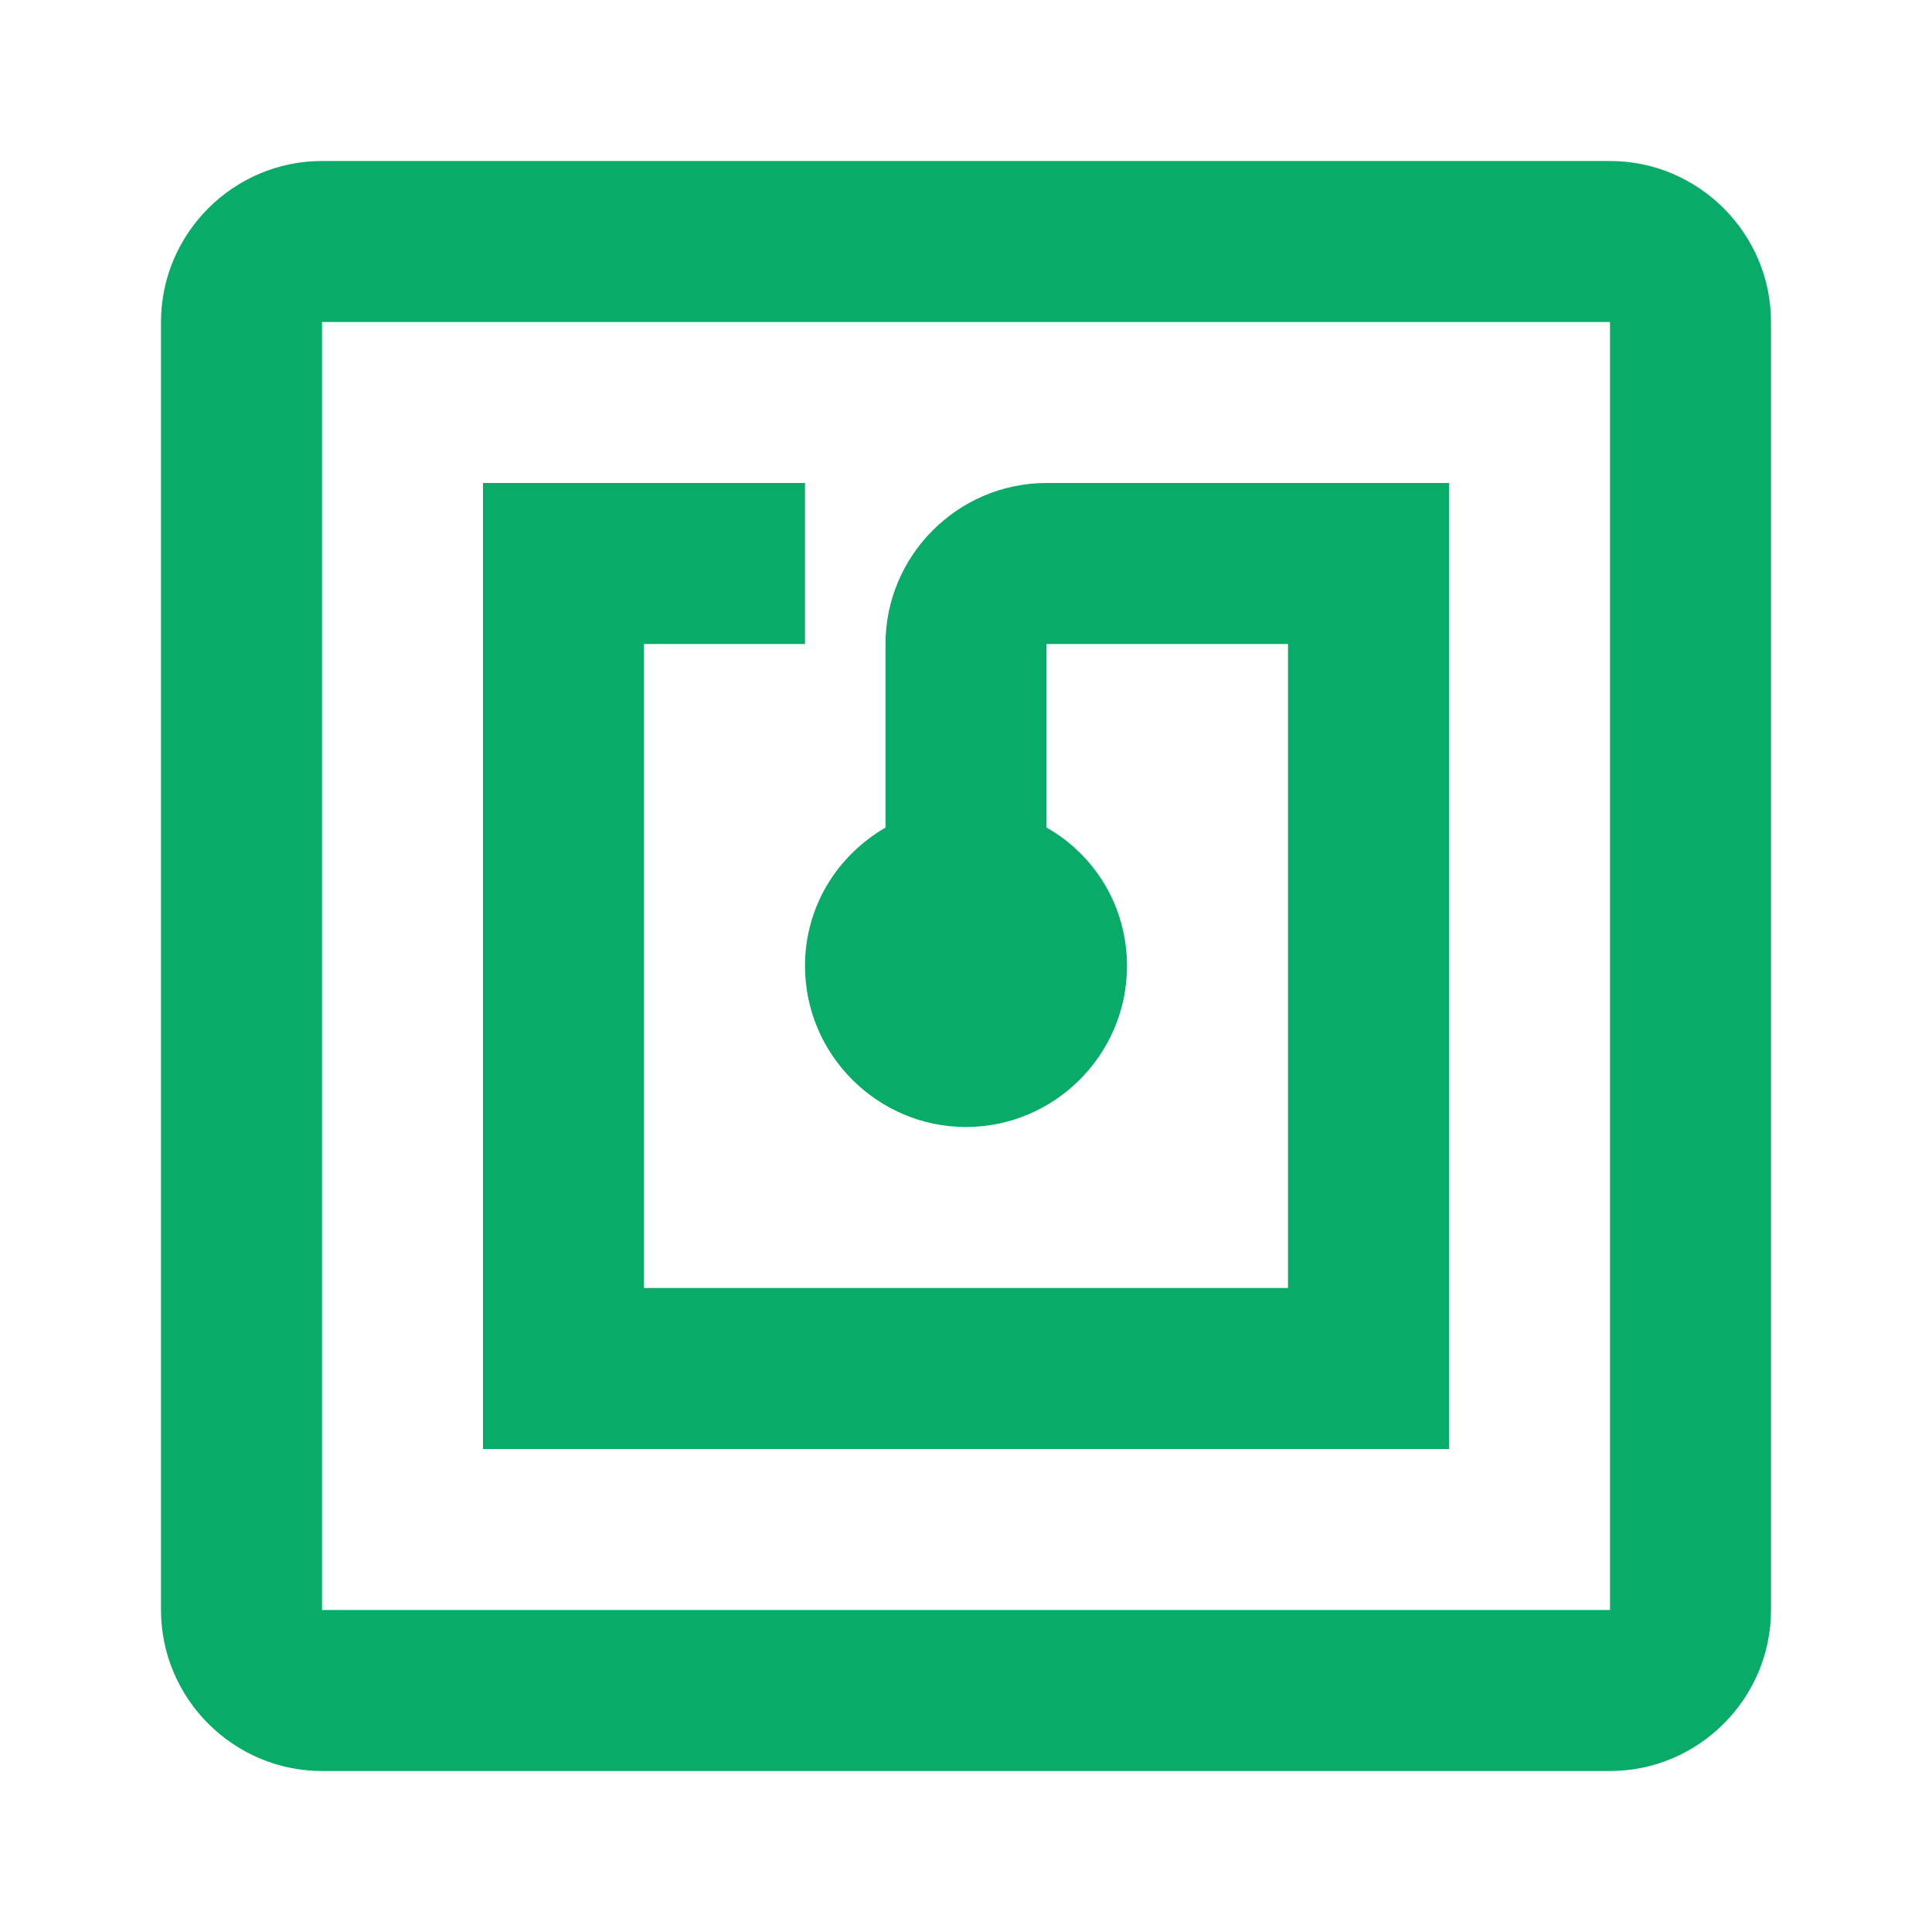
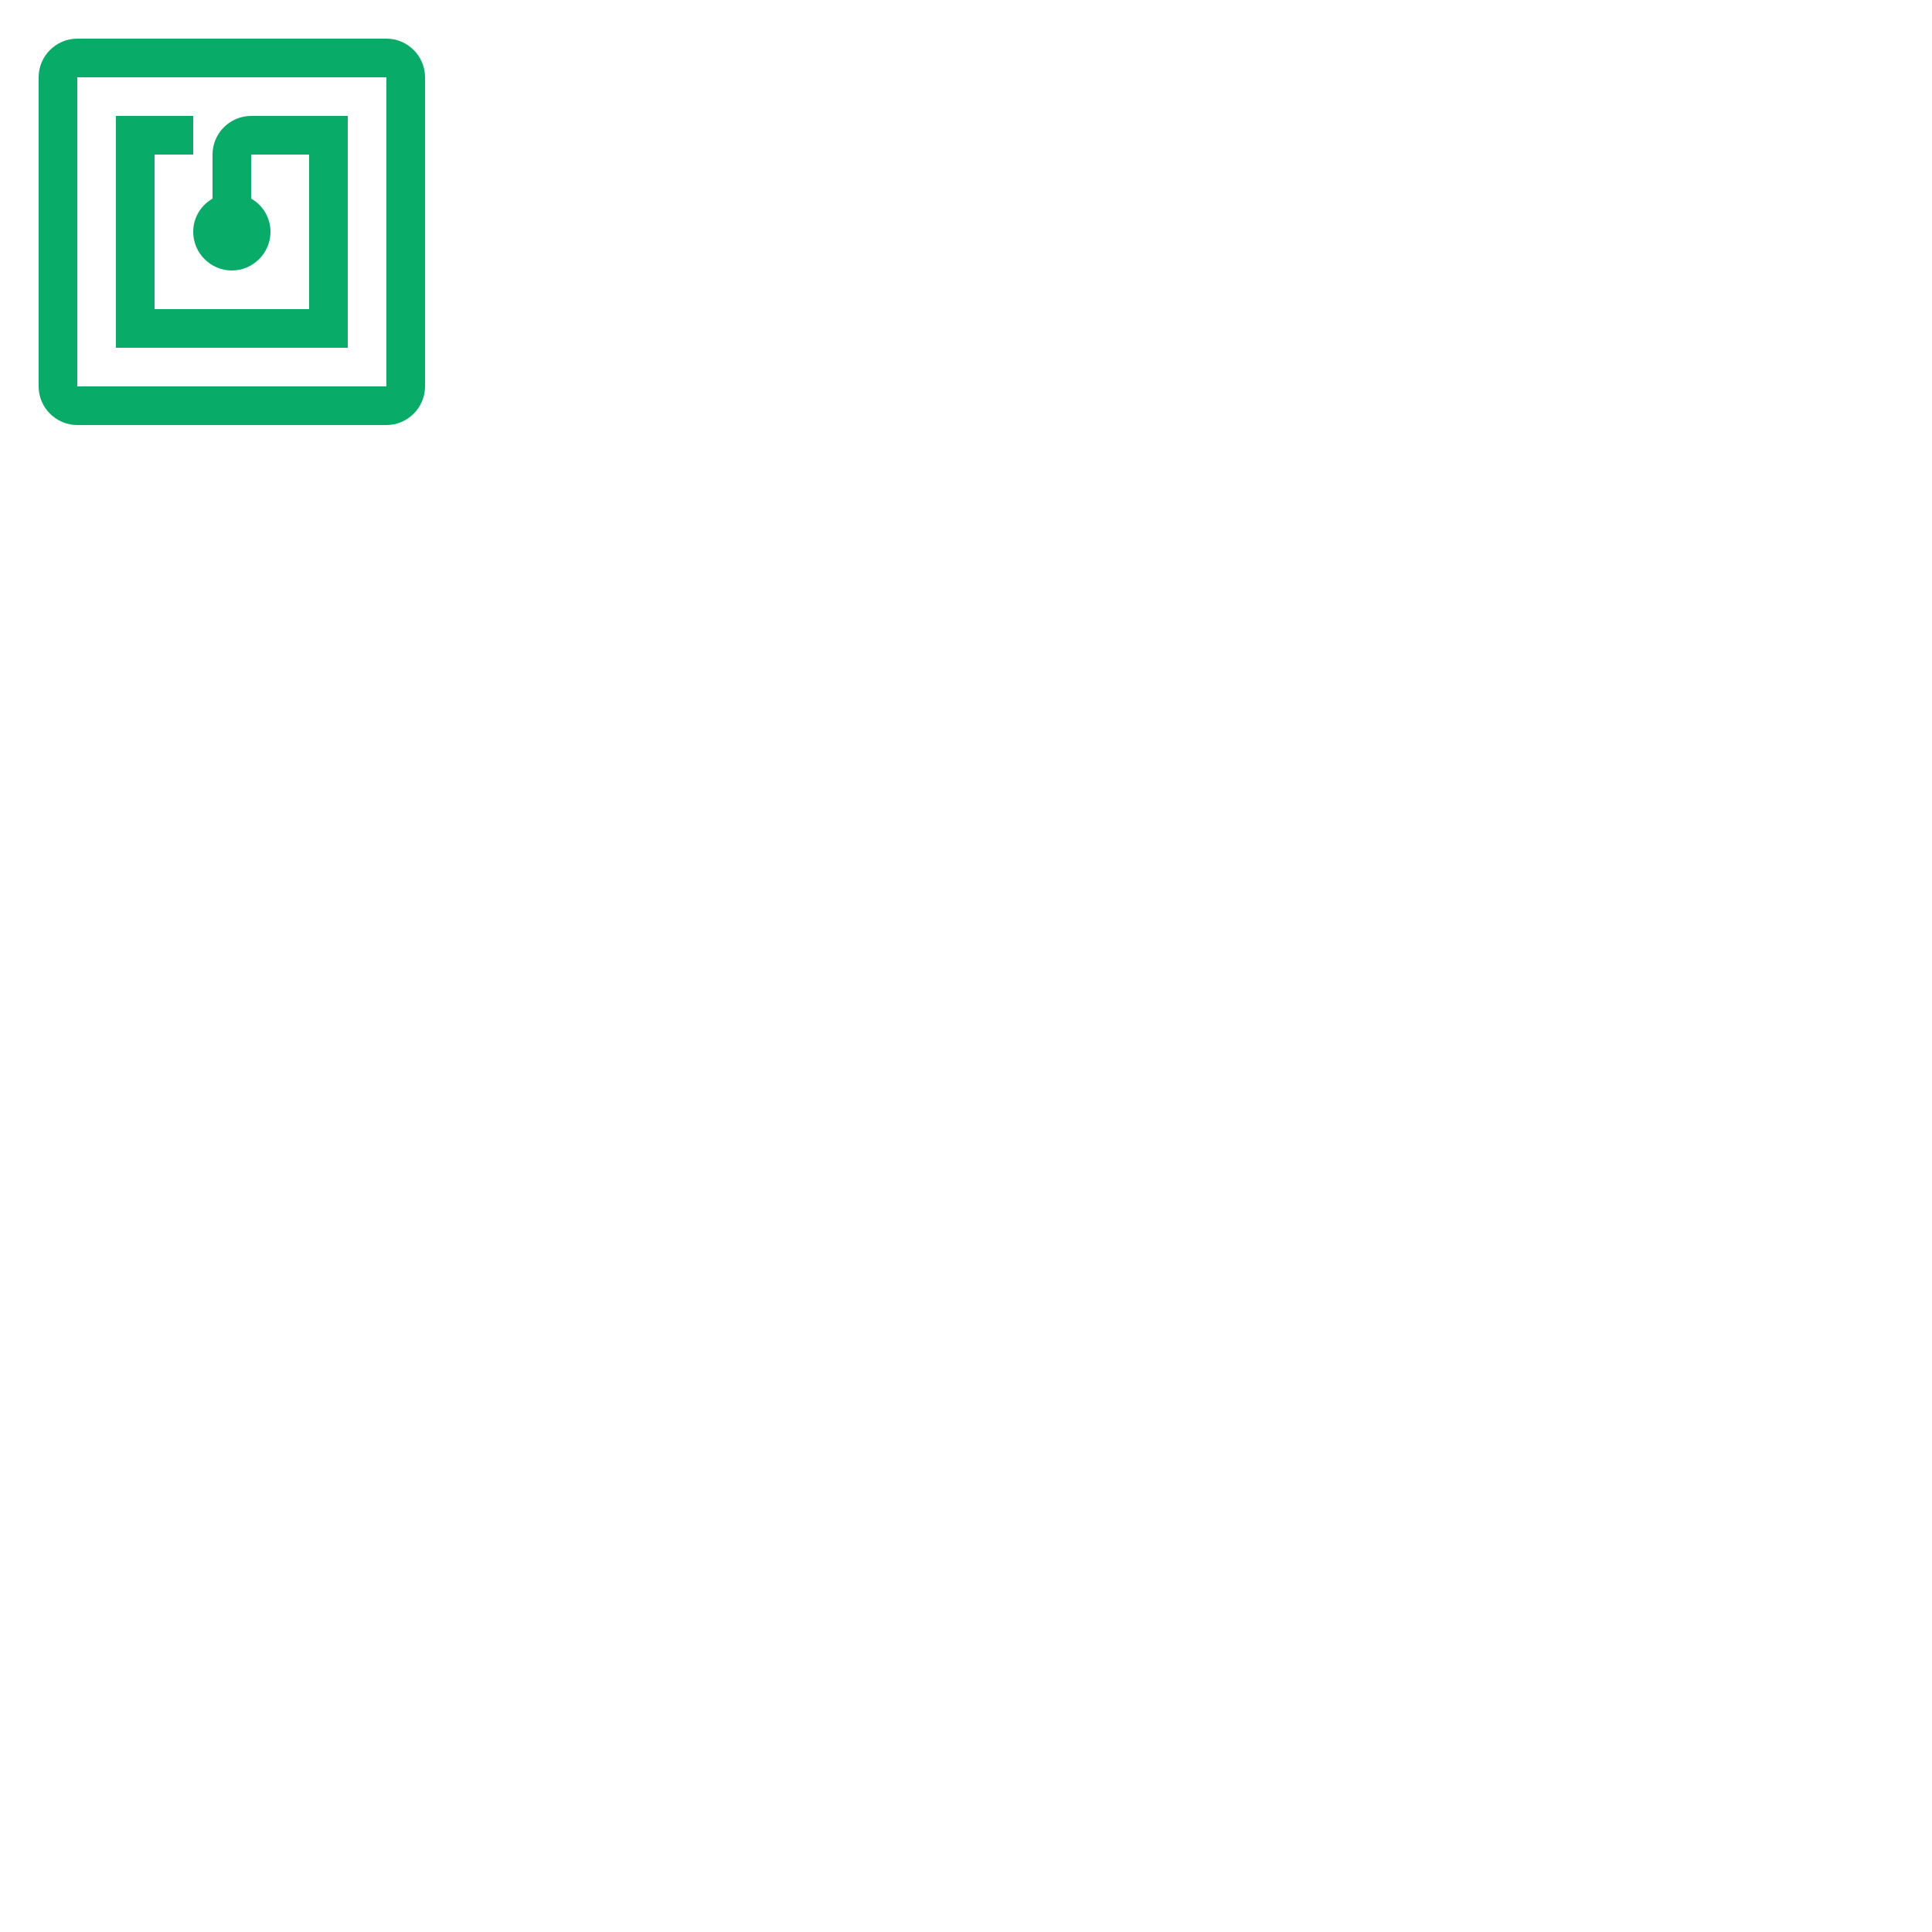
- <svg xmlns="http://www.w3.org/2000/svg" height="24px" viewBox="0 0 24 24" width="24px" fill="#08ab68">
+ <svg xmlns="http://www.w3.org/2000/svg" width="100%" height="100%" viewBox="0 0 100 100" preserveAspectRatio="none" fill="#08ab68">
  <path d="M0 0h24v24H0z" fill="none" />
  <path d="M4 20h16V4H4v16z" fill="none" />
  <path d="M20 2H4c-1.1 0-2 .9-2 2v16c0 1.1.9 2 2 2h16c1.1 0 2-.9 2-2V4c0-1.1-.9-2-2-2zm0 18H4V4h16v16zM18 6h-5c-1.1 0-2 .9-2 2v2.28c-.6.35-1 .98-1 1.72 0 1.1.9 2 2 2s2-.9 2-2c0-.74-.4-1.38-1-1.72V8h3v8H8V8h2V6H6v12h12V6z" />
</svg>
